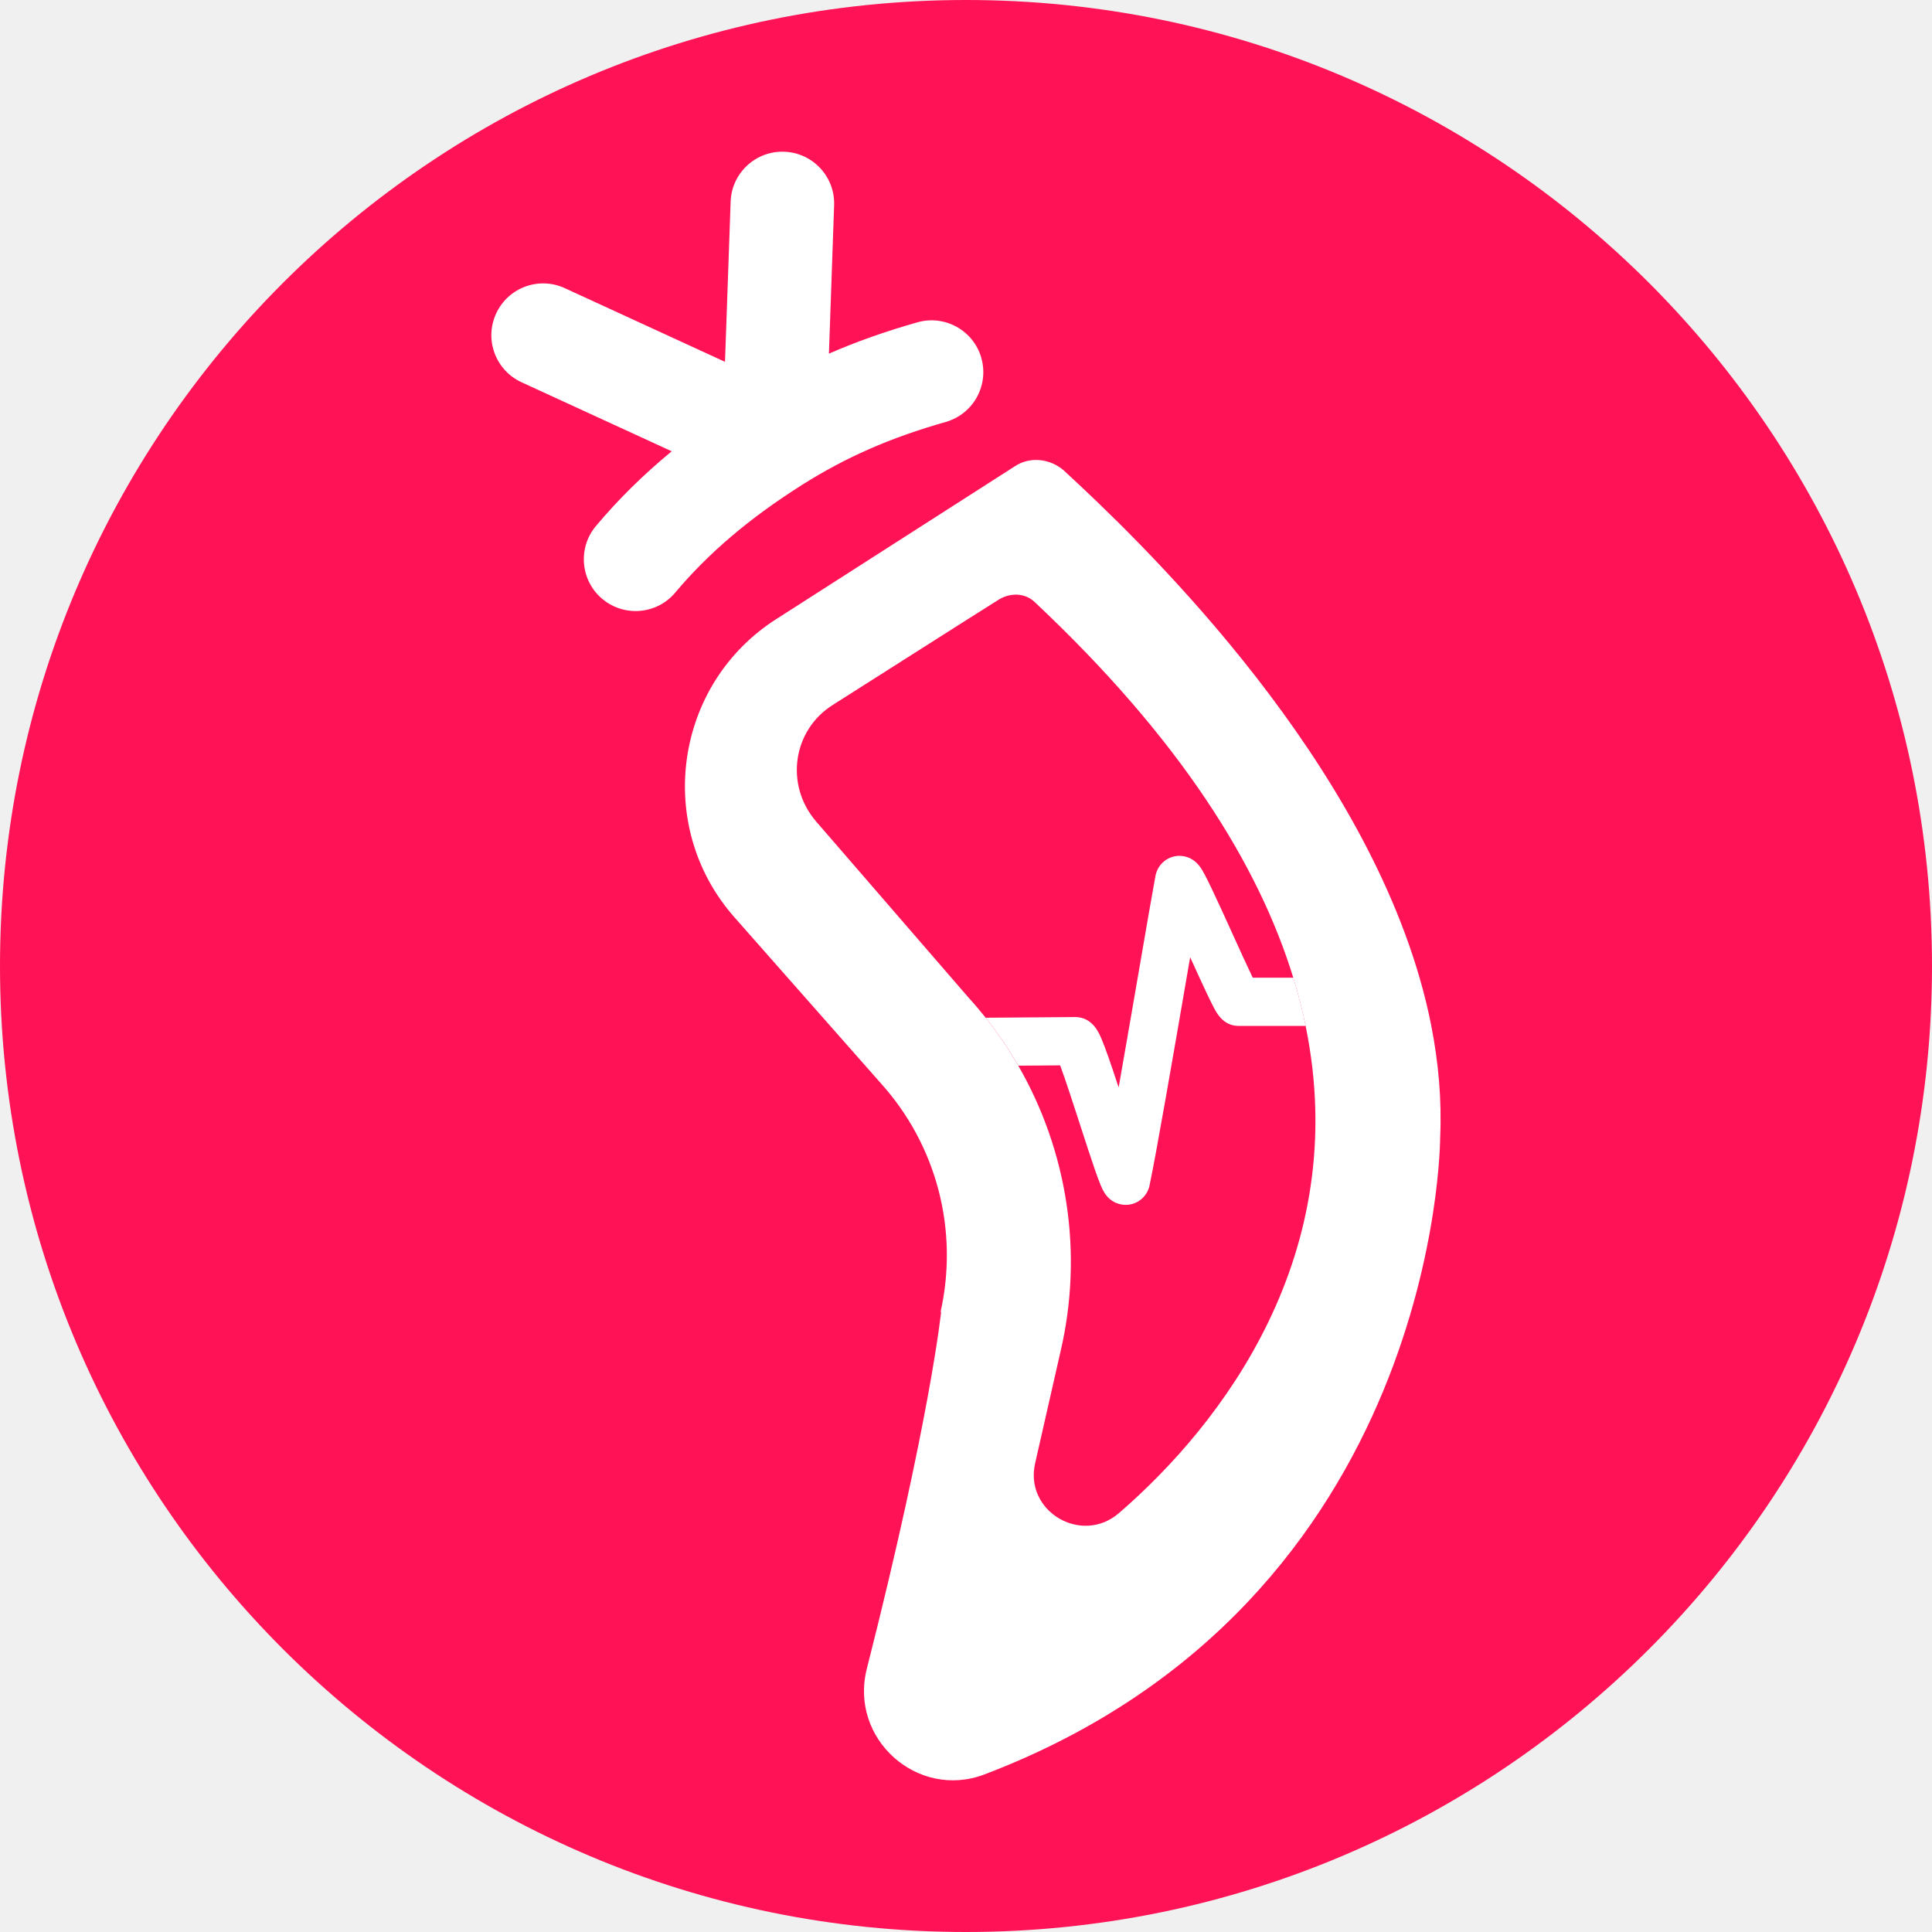
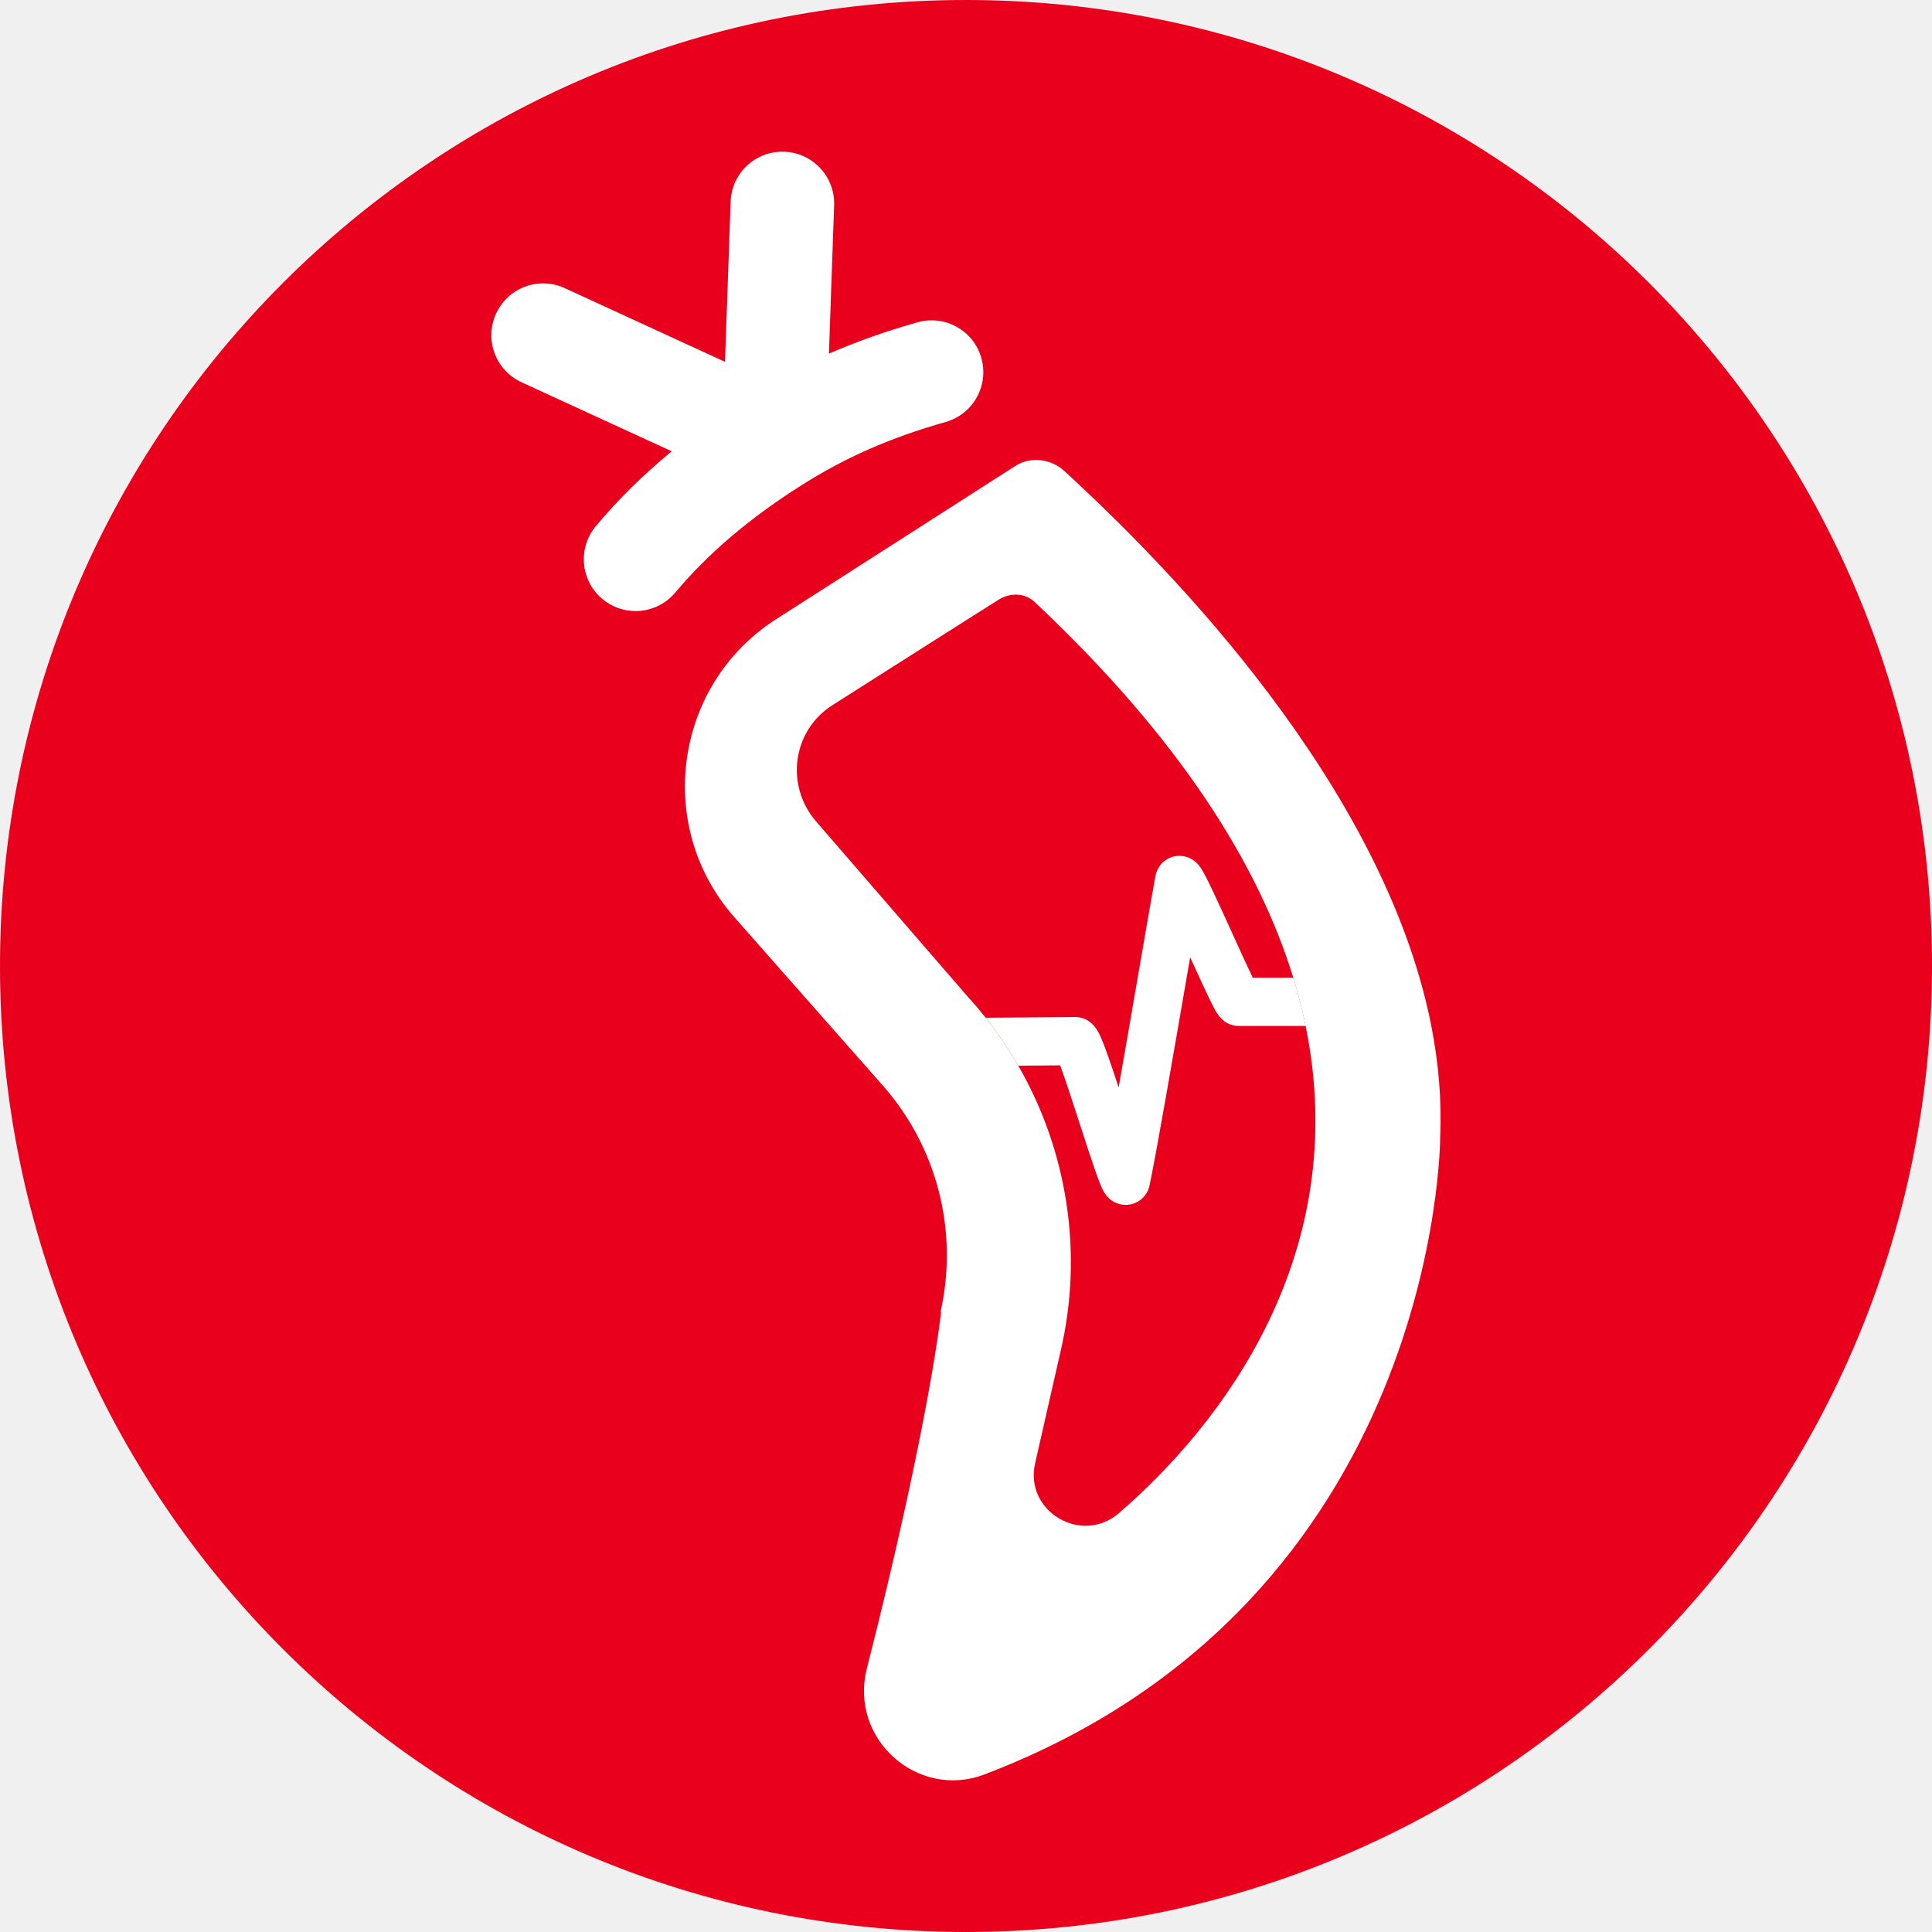
<svg xmlns="http://www.w3.org/2000/svg" id="V_FINAL" viewBox="0 0 717.42 717.42">
  <defs>
    <style>
      .cls-1 {
-         fill: #ff1256;
+         fill: #E8001D;
      }

      .cls-2 {
        fill: #fff;
      }

      .cls-3 {
        fill: none;
      }
    </style>
  </defs>
  <circle class="cls-1" cx="358.71" cy="358.71" r="358.71" />
  <g>
    <g>
      <path class="cls-3" d="M459.96,380.95c-5.61,0-8.07-4.61-9.12-6.58-.66-1.24-1.52-2.96-2.61-5.27-1.79-3.77-3.97-8.55-6.29-13.66-.42,2.42-.85,4.91-1.29,7.47-5.05,29.29-11.33,65.75-13.8,77.28l-.06.3-.08.29c-1.11,3.89-4.55,6.55-8.56,6.62-.05,0-.1,0-.15,0-1.75,0-5.75-.55-8.27-5.14-.35-.63-.69-1.37-1.09-2.33-.55-1.33-1.23-3.18-2.09-5.65-1.52-4.39-3.39-10.17-5.38-16.29-2.16-6.68-5.43-16.76-7.51-22.42-5.28.04-10.47.08-15.56.11,18.34,31.78,24.26,69.76,15.7,106.22l-9.42,41.45c-4.08,17.9,17.27,30.46,31.09,18.53,38.33-33.06,86.75-96.25,69.36-180.94h-24.87Z" />
      <path class="cls-3" d="M399.34,377.64h.16c6.14.19,8.47,5.65,9.47,7.99.72,1.7,1.61,4.04,2.71,7.16,1.13,3.23,2.4,7.02,3.7,11,2.5-14.18,5.28-30.3,7.63-43.94,2.72-15.8,5.08-29.45,6.06-34.69l.07-.36.1-.35c1.01-3.67,4.22-6.34,8-6.64,1.61-.13,5.67.05,8.63,4.43.4.59.82,1.31,1.33,2.25.73,1.35,1.67,3.24,2.87,5.76,2.15,4.51,4.87,10.5,7.5,16.29,2.47,5.43,5.58,12.29,7.61,16.5h15.07c-12.87-41.97-42.04-88.73-95.86-139.34-3.45-3.45-8.79-3.77-13.19-1.26-13.5,8.48-39.56,25.12-61.86,39.25-15.07,9.42-17.9,29.83-6.28,43.33l56.52,65.31c2.23,2.45,4.37,4.97,6.42,7.54,10.59-.09,21.68-.17,33.18-.25h.16Z" />
      <path class="cls-2" d="M401.18,418c1.98,6.12,3.85,11.9,5.38,16.29.86,2.47,1.54,4.32,2.09,5.65.4.96.74,1.71,1.09,2.33,2.53,4.59,6.52,5.14,8.27,5.14.05,0,.1,0,.15,0,4.01-.07,7.45-2.73,8.56-6.62l.08-.29.06-.3c2.46-11.54,8.75-47.99,13.8-77.28.44-2.56.87-5.05,1.29-7.47,2.32,5.11,4.5,9.89,6.29,13.66,1.1,2.31,1.95,4.04,2.61,5.27,1.05,1.97,3.52,6.58,9.12,6.58h24.87c-1.2-5.86-2.72-11.83-4.58-17.9h-15.07c-2.03-4.21-5.15-11.07-7.61-16.5-2.63-5.79-5.35-11.79-7.5-16.29-1.2-2.53-2.14-4.41-2.87-5.76-.51-.94-.93-1.66-1.33-2.25-2.96-4.39-7.02-4.56-8.63-4.43-3.78.3-6.99,2.97-8,6.64l-.1.35-.07.36c-.99,5.25-3.34,18.89-6.06,34.69-2.35,13.63-5.13,29.76-7.63,43.94-1.31-3.98-2.57-7.77-3.7-11-1.1-3.12-1.98-5.47-2.71-7.16-1-2.33-3.33-7.8-9.47-7.98h-.16s-.16,0-.16,0c-11.5.08-22.59.16-33.18.25,4.5,5.66,8.54,11.61,12.11,17.8,5.09-.04,10.28-.08,15.56-.11,2.08,5.66,5.35,15.74,7.51,22.42Z" />
      <path class="cls-2" d="M531.5,380.95c-1.18-6.01-2.65-11.98-4.37-17.9-25.42-87.68-105.59-163.9-132.08-188.33-5.02-4.4-12.56-5.34-18.21-1.57l-88.24,56.52c-38.31,24.18-45.85,77.25-15.7,111.16l33.14,37.57,15.67,17.77,5.2,5.89c21.04,23.24,29.2,54.95,22.29,85.41l.31-.63s-4.08,40.19-27.63,132.83c-6.59,26.06,18.84,48.67,43.65,39.25,169.25-64.37,169.25-236.45,169.25-236.45.63-13.95-.6-27.84-3.29-41.52ZM415.47,561.89c-13.82,11.93-35.17-.63-31.09-18.53l9.42-41.45c8.56-36.46,2.64-74.44-15.7-106.22-3.57-6.19-7.61-12.14-12.11-17.8-2.05-2.58-4.18-5.09-6.42-7.54l-56.52-65.31c-11.62-13.5-8.79-33.91,6.28-43.33,22.29-14.13,48.36-30.77,61.86-39.25,4.4-2.51,9.73-2.2,13.19,1.26,53.82,50.61,82.99,97.38,95.86,139.34,1.86,6.07,3.38,12.03,4.58,17.9,17.39,84.69-31.02,147.88-69.36,180.94Z" />
    </g>
    <path class="cls-2" d="M364.41,132.92c-2.91-10.21-13.54-16.14-23.75-13.23-11.89,3.38-22.66,7.18-32.85,11.63l1.93-55.09c.37-10.61-7.93-19.52-18.54-19.89-10.62-.37-19.52,7.93-19.89,18.54l-2.09,59.48-59.5-27.36c-9.65-4.44-21.06-.21-25.5,9.44-4.44,9.65-.21,21.06,9.44,25.5l55.77,25.64c-10.54,8.69-19.86,17.88-28.13,27.74-6.83,8.13-5.77,20.26,2.36,27.09,3.6,3.02,7.99,4.5,12.35,4.5,5.48,0,10.93-2.34,14.73-6.86,12.28-14.63,27.61-27.66,46.85-39.84.06-.03.11-.07.17-.11,16.36-10.34,32.84-17.56,53.41-23.41,10.21-2.91,16.14-13.54,13.23-23.75Z" />
  </g>
</svg>
